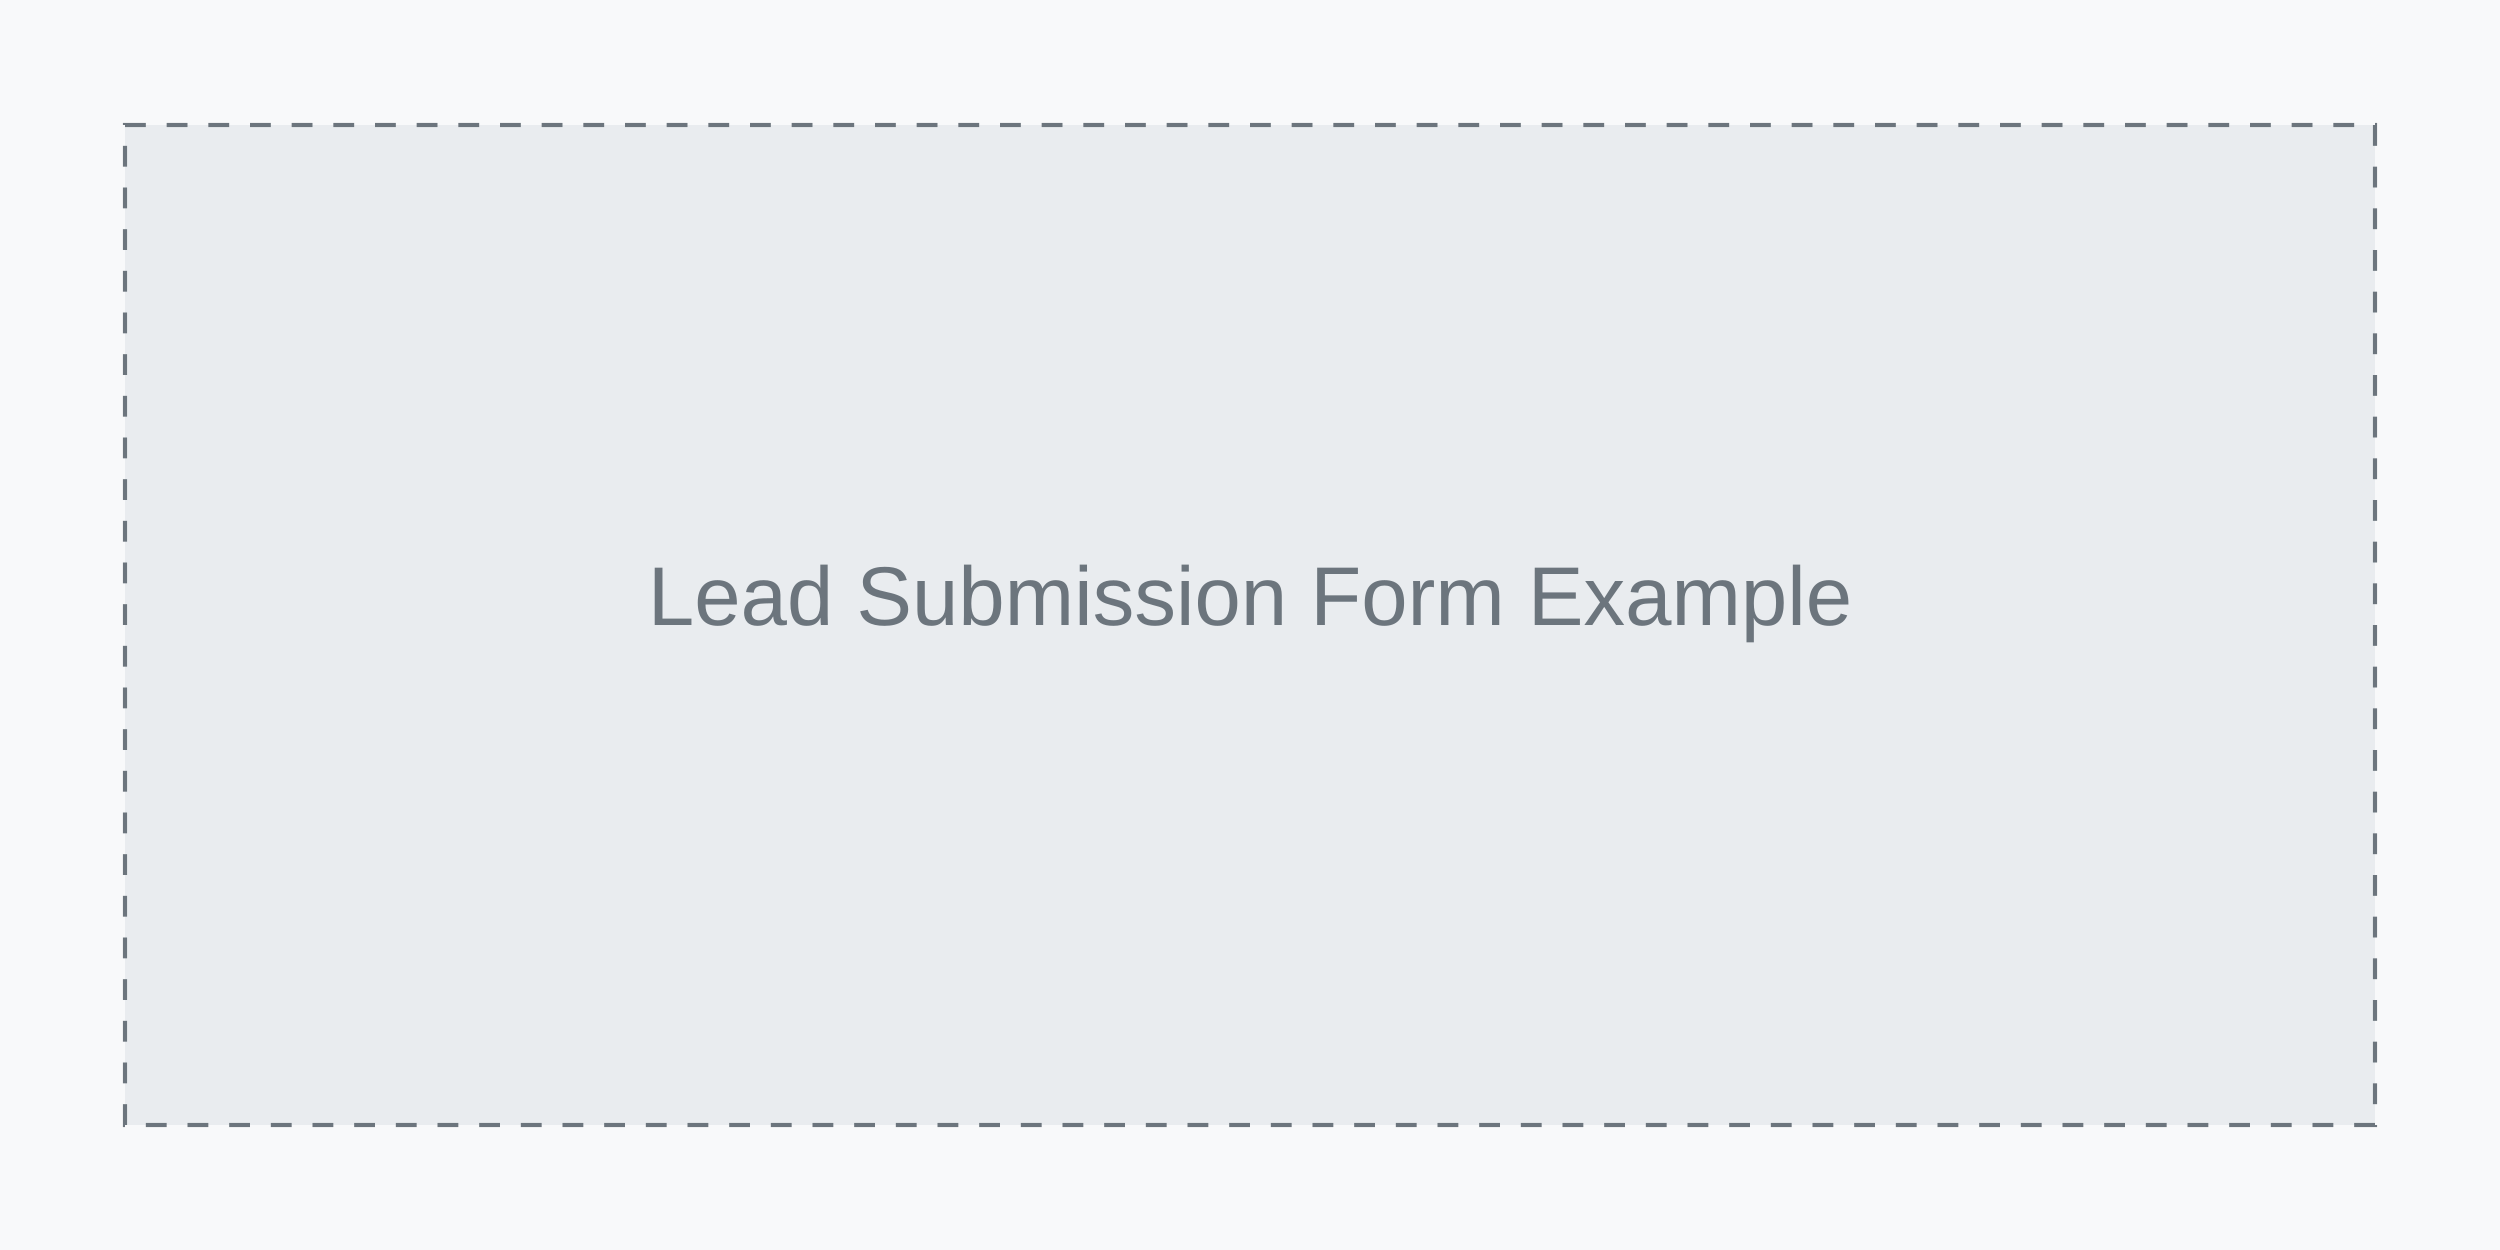
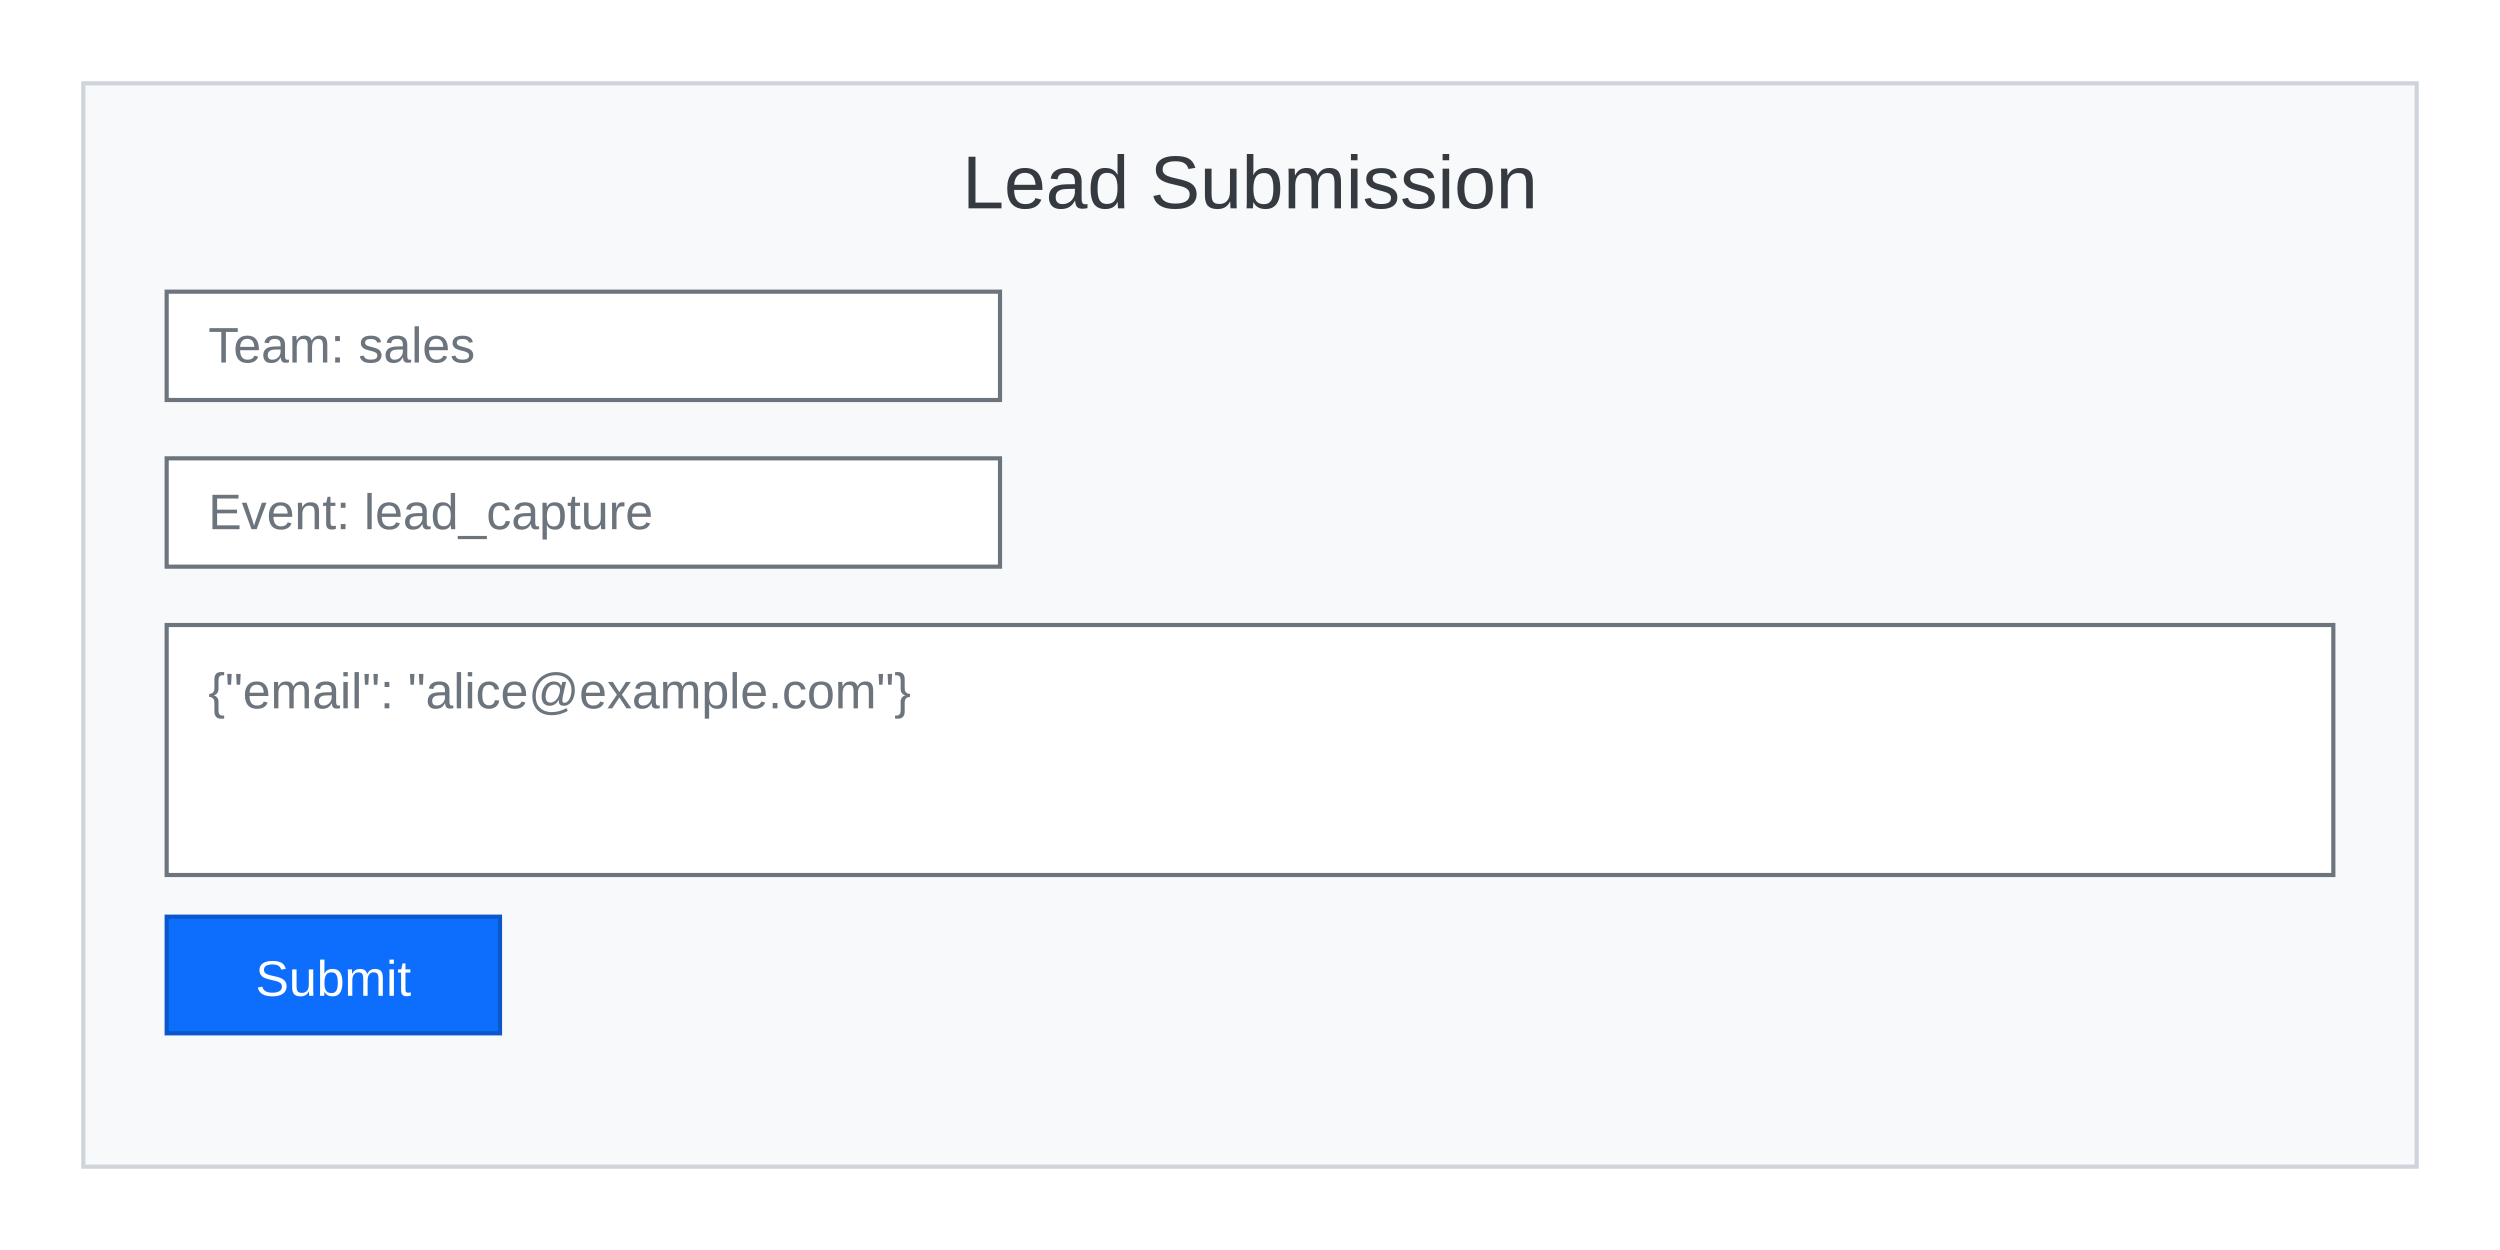
<svg xmlns="http://www.w3.org/2000/svg" width="600" height="300">
-   <rect width="100%" height="100%" fill="#f8f9fa" />
-   <rect x="30" y="30" width="540" height="240" fill="#e9ecef" stroke="#6c757d" stroke-dasharray="5,5" />
-   <text x="50%" y="50%" font-family="Arial, sans-serif" font-size="20" fill="#6c757d" text-anchor="middle">Lead Submission Form Example</text>
+   <rect width="100%" height="100%" fill="#ffffff" />
+   <rect x="20" y="20" width="560" height="260" fill="#f8f9fa" stroke="#ced4da" />
+   <text x="300" y="50" font-family="Arial, sans-serif" font-size="18" fill="#343a40" text-anchor="middle">Lead Submission</text>
+   <rect x="40" y="70" width="200" height="26" fill="#ffffff" stroke="#6c757d" />
+   <text x="50" y="87" font-family="Arial, sans-serif" font-size="12" fill="#6c757d">Team: sales</text>
+   <rect x="40" y="110" width="200" height="26" fill="#ffffff" stroke="#6c757d" />
+   <text x="50" y="127" font-family="Arial, sans-serif" font-size="12" fill="#6c757d">Event: lead_capture</text>
+   <rect x="40" y="150" width="520" height="60" fill="#ffffff" stroke="#6c757d" />
+   <text x="50" y="170" font-family="Arial, sans-serif" font-size="12" fill="#6c757d">{"email": "alice@example.com"}</text>
+   <rect x="40" y="220" width="80" height="28" fill="#0d6efd" stroke="#0a58ca" />
+   <text x="80" y="239" font-family="Arial, sans-serif" font-size="12" fill="#ffffff" text-anchor="middle">Submit</text>
</svg>
